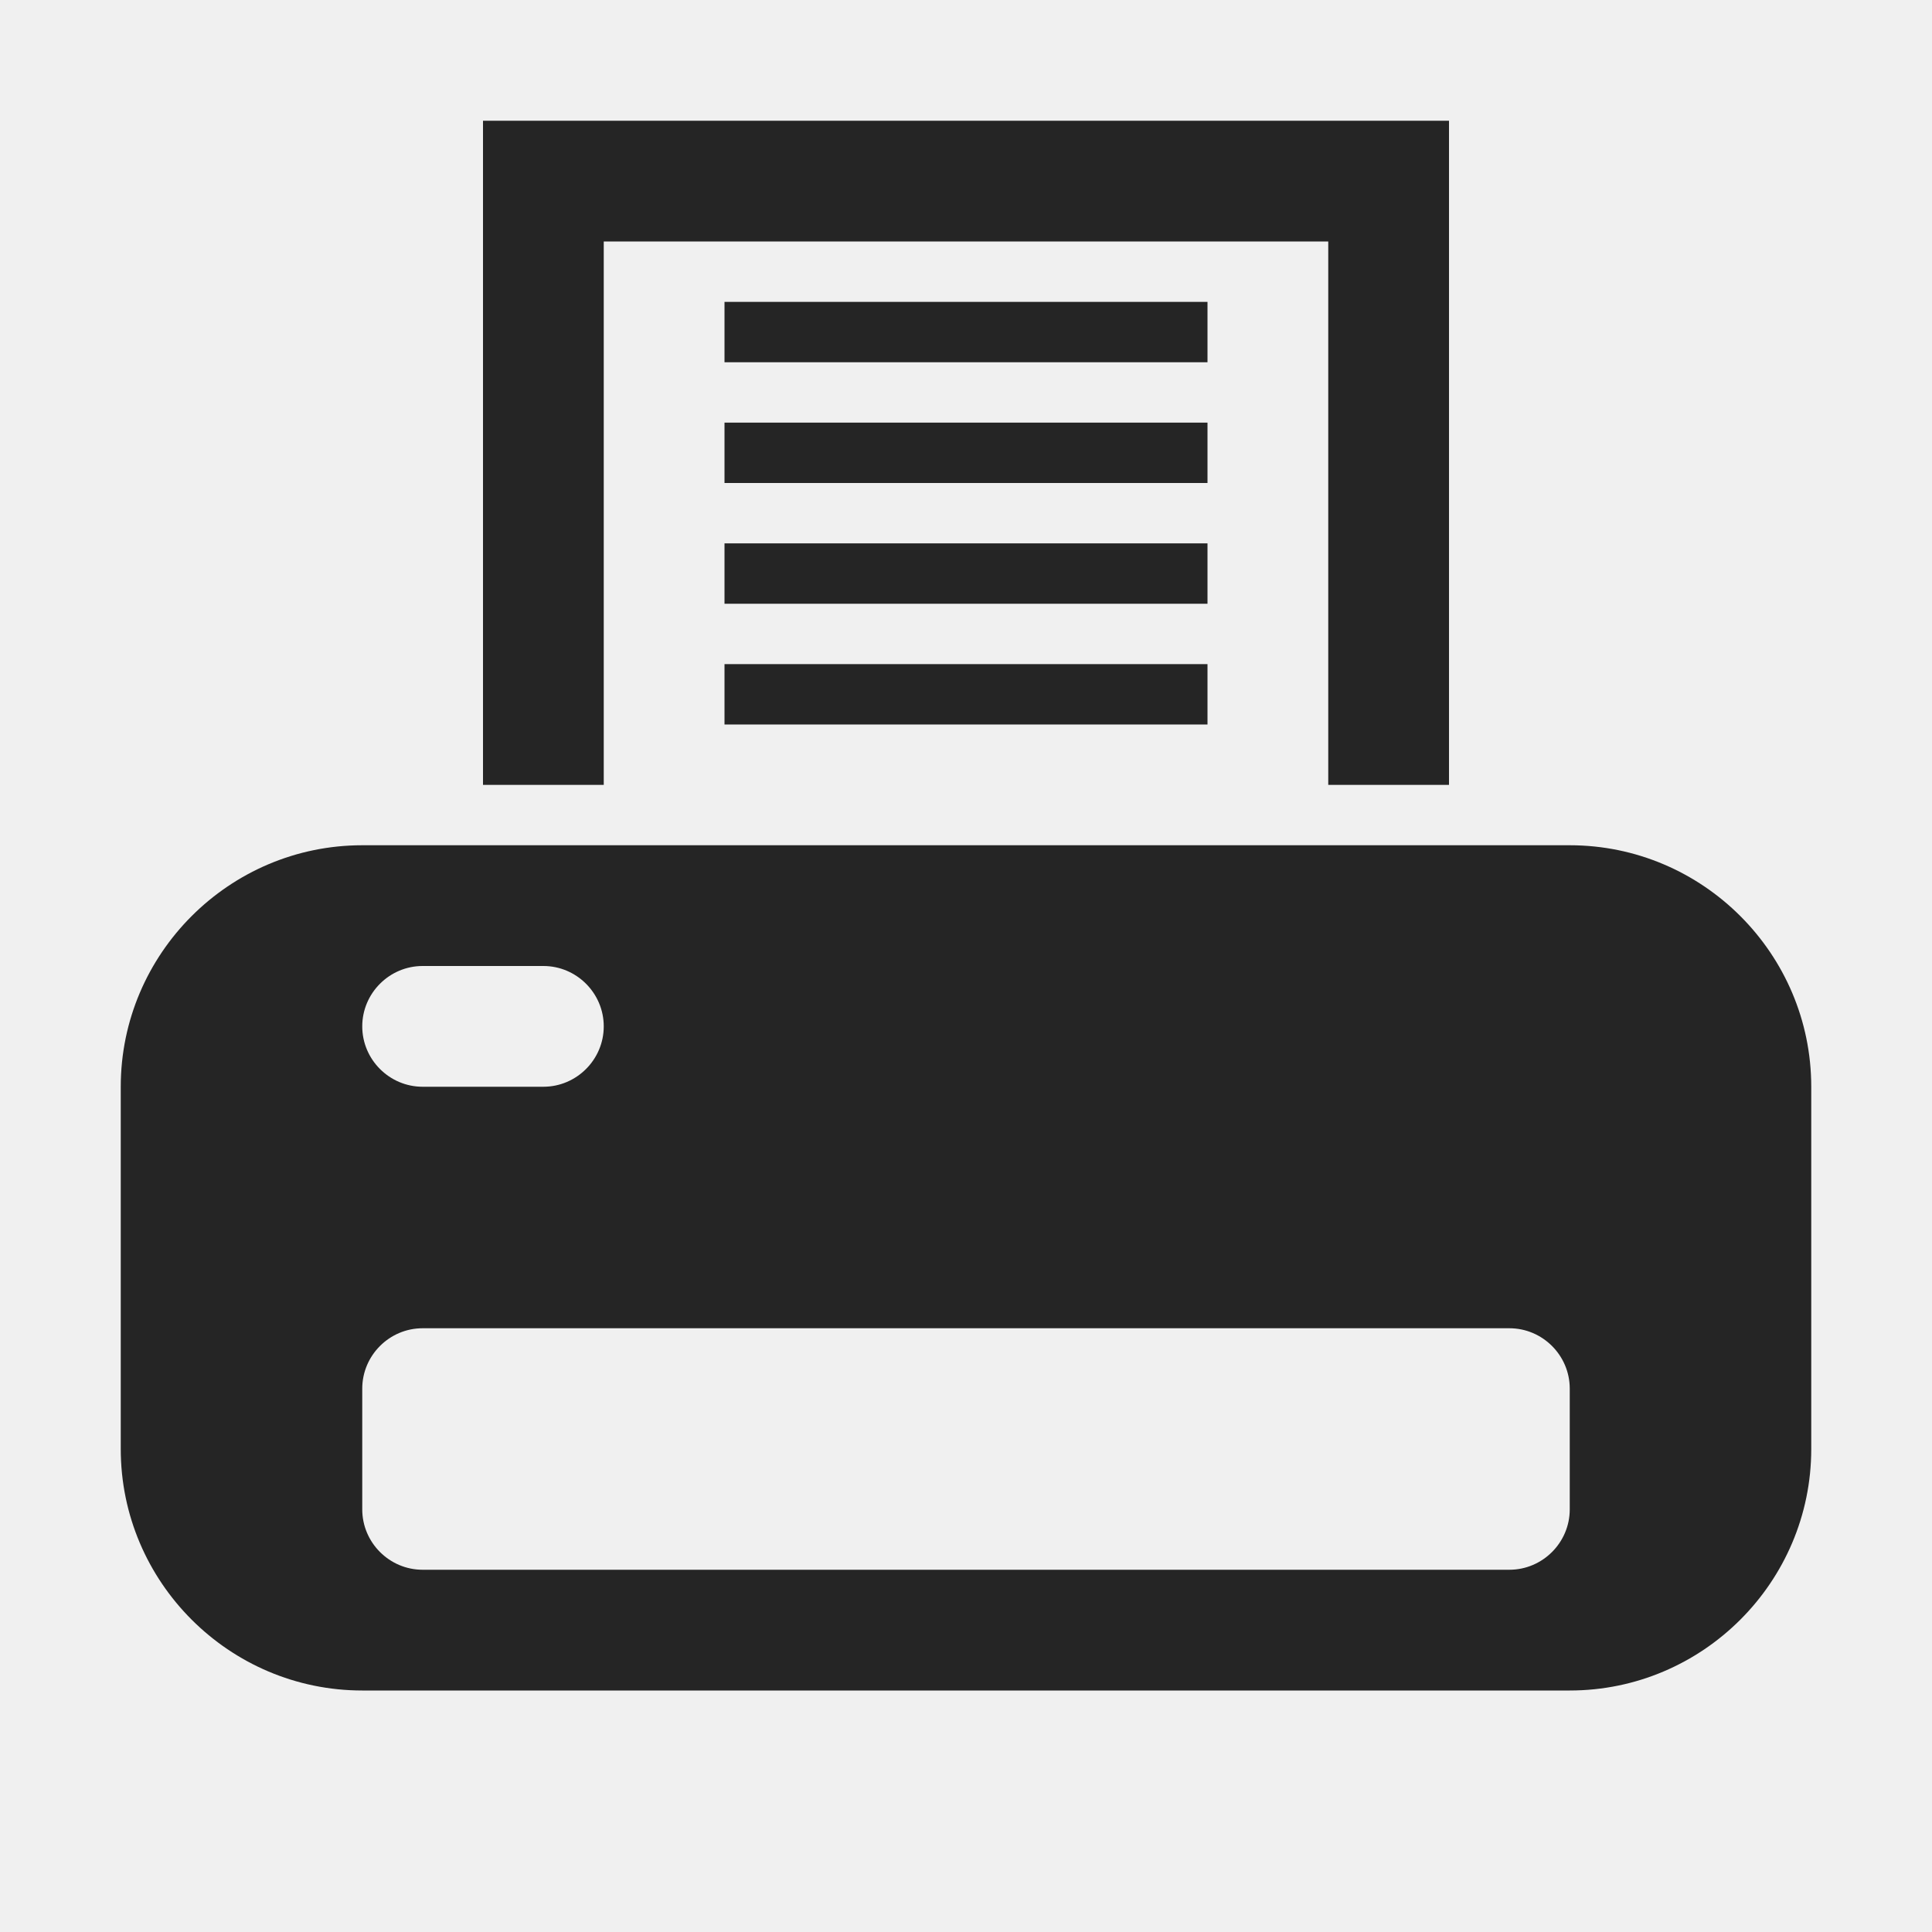
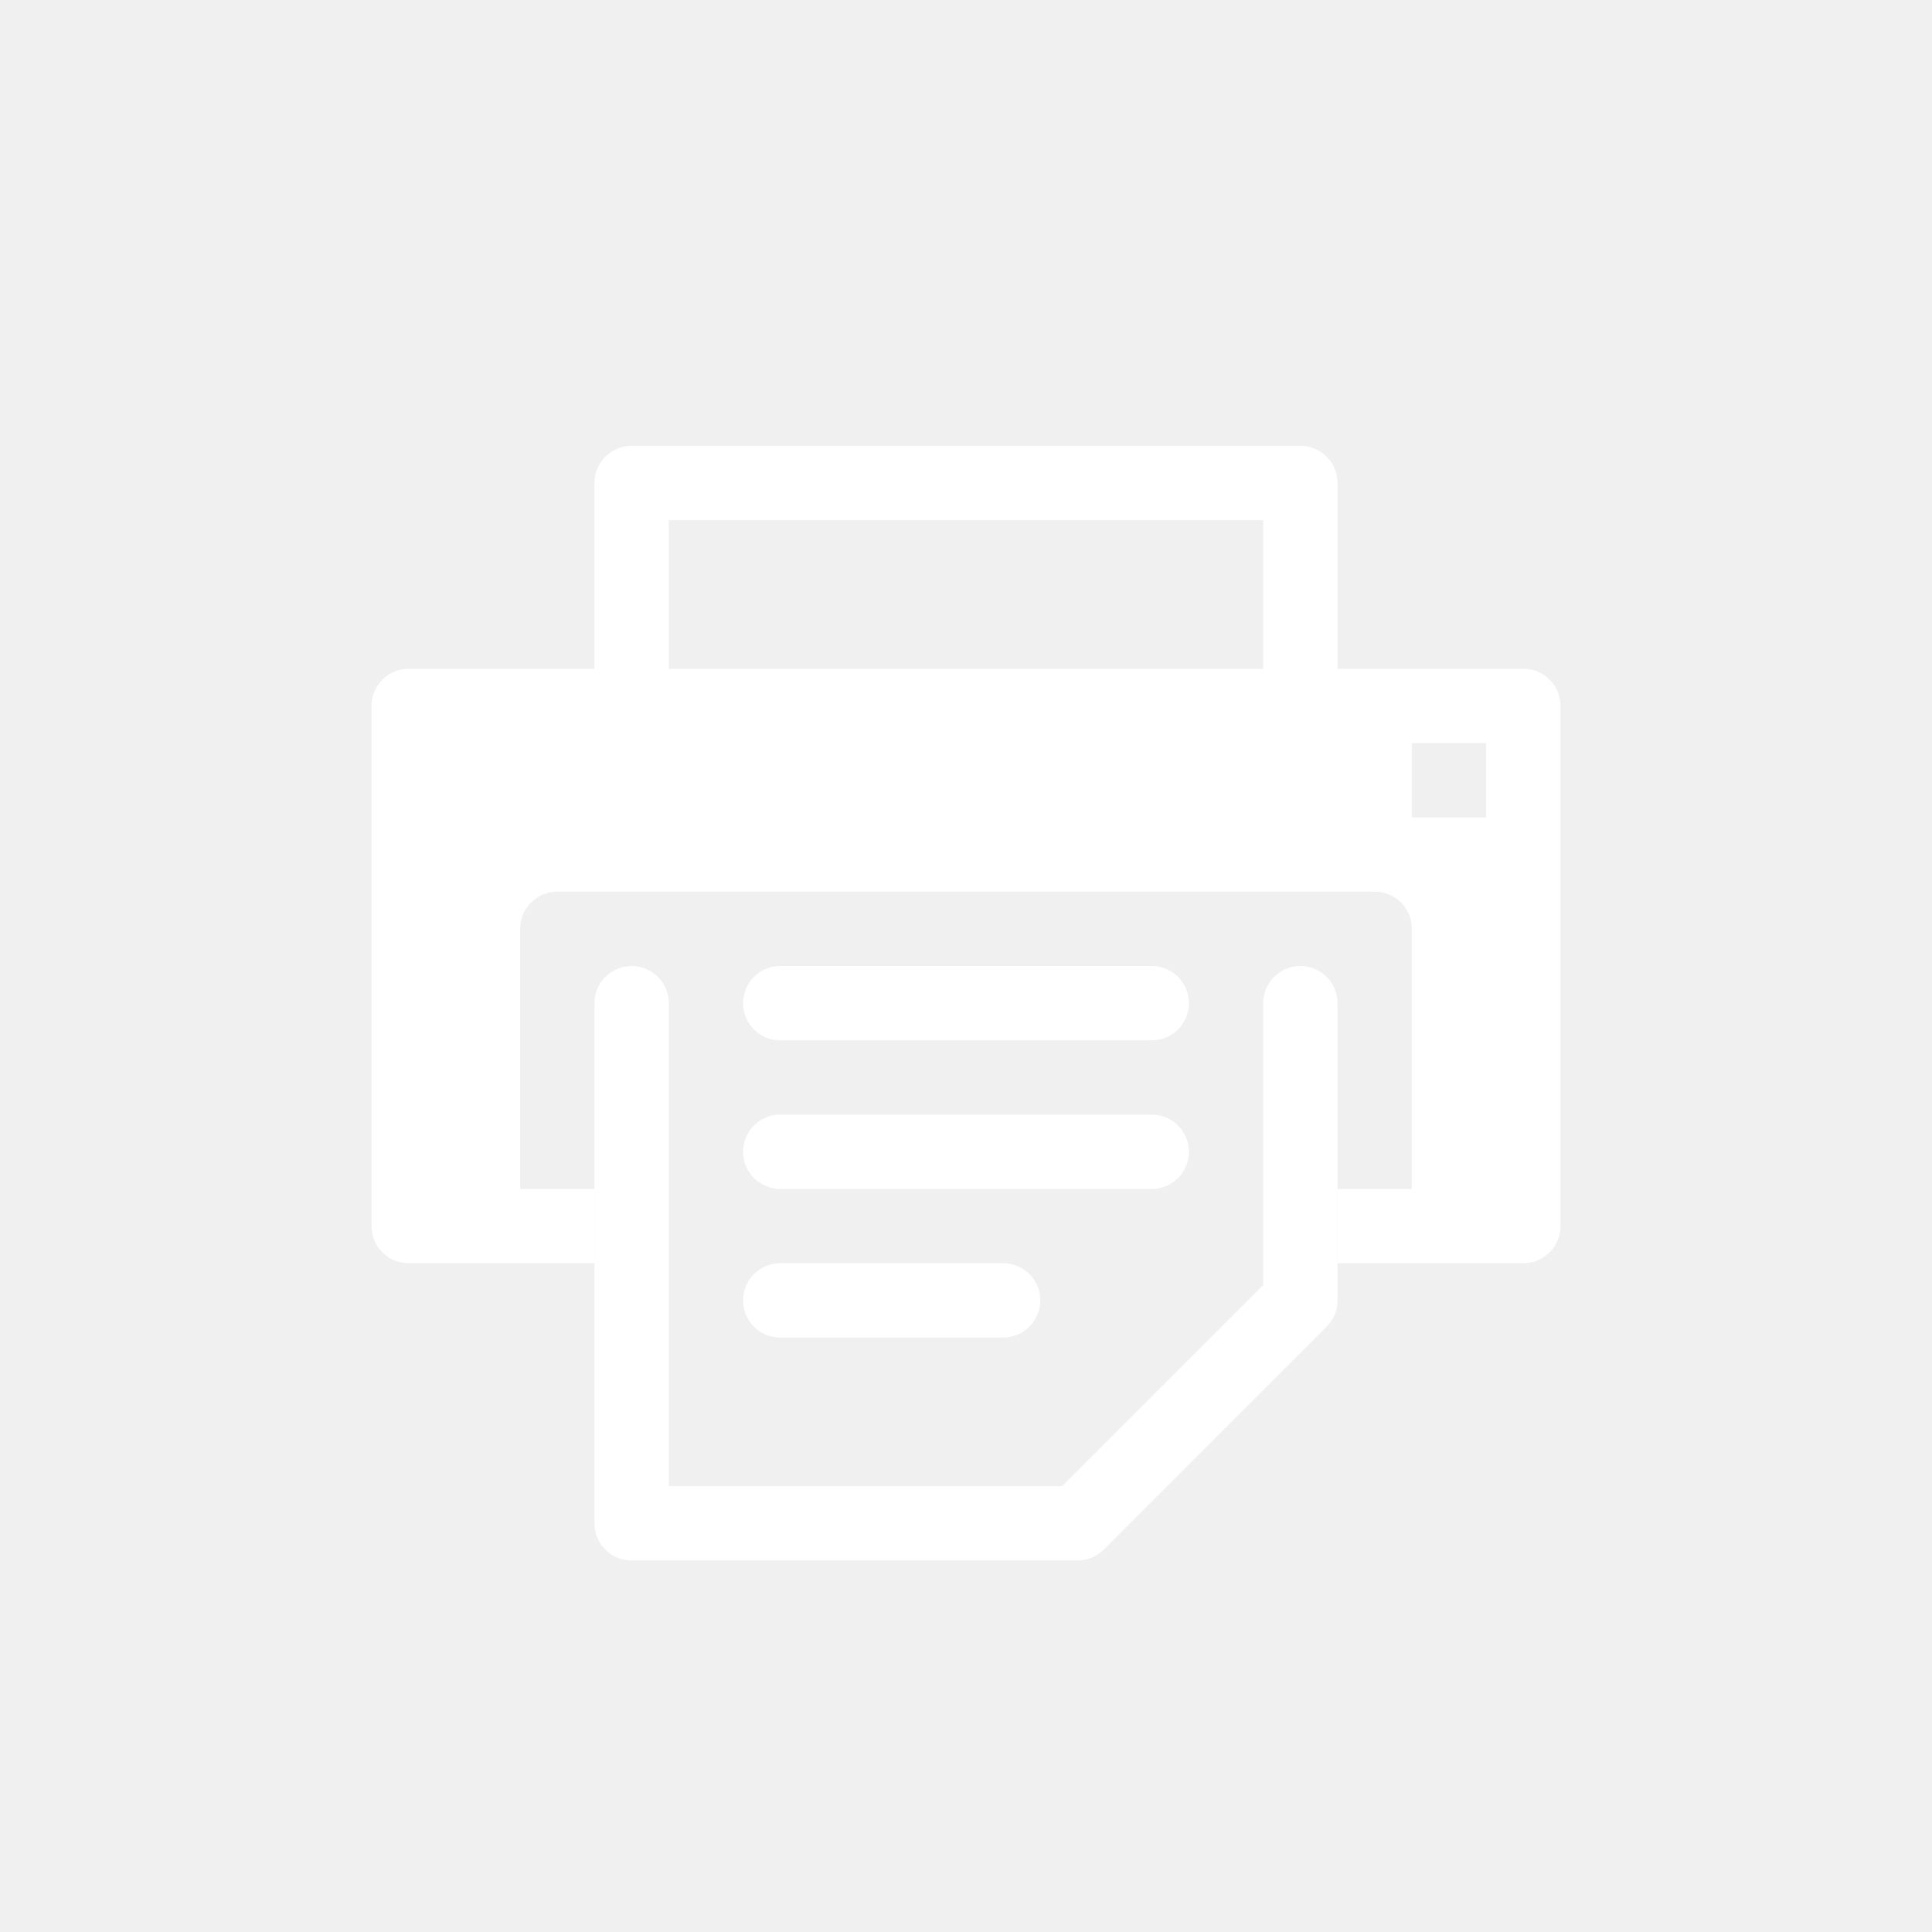
- <svg xmlns="http://www.w3.org/2000/svg" xml:space="preserve" width="1024px" height="1024px" shape-rendering="geometricPrecision" text-rendering="geometricPrecision" image-rendering="optimizeQuality" fill-rule="nonzero" clip-rule="evenodd" viewBox="0 0 10240 10240">
-   <path id="curve2" fill="#252525" d="M1920 4480l6400 0c705,0 1280,575 1280,1280l0 1920c0,705 -575,1280 -1280,1280l-6400 0c-705,0 -1280,-575 -1280,-1280l0 -1920c0,-705 575,-1280 1280,-1280zm320 2560c-176,0 -320,144 -320,320l0 640c0,176 144,320 320,320l5760 0c176,0 320,-144 320,-320l0 -640c0,-176 -144,-320 -320,-320l-5760 0zm0 -1920c-176,0 -320,144 -320,320l0 0c0,176 144,320 320,320l640 0c176,0 320,-144 320,-320l0 0c0,-176 -144,-320 -320,-320l-640 0z" />
-   <path id="curve1" fill="#252525" d="M3840 3520l2560 0 0 320 -2560 0 0 -320zm0 -1920l2560 0 0 320 -2560 0 0 -320zm0 640l2560 0 0 320 -2560 0 0 -320zm0 640l2560 0 0 320 -2560 0 0 -320z" />
-   <path id="curve0" fill="#252525" d="M2560,640 7680,640 7680,4160 7040,4160 7040,1280 3200,1280 3200,4160 2560,4160z" />
+ <svg xmlns="http://www.w3.org/2000/svg" width="26" height="26" viewBox="0 0 26 26">
+   <path d="M 5.5,9 C 5.223,9 5,9.223 5,9.5 v 7 C 5,16.777 5.223,17 5.5,17 H 8 V 16 H 7 V 12.5 C 7,12.223 7.223,12 7.5,12 h 11 c 0.277,0 0.5,0.223 0.5,0.5 V 16 h -1 v 1 h 2.5 c 0.277,0 0.5,-0.223 0.5,-0.5 v -7 C 21,9.223 20.777,9 20.5,9 Z M 19,10 h 1 v 1 h -1 z" transform="" style="opacity: 1; fill: #ffffff; fill-opacity: 1; stroke: none; stroke-width: 1; stroke-linecap: round; stroke-linejoin: round; stroke-miterlimit: 4; stroke-dasharray: 1, 1; stroke-dashoffset: 0; stroke-opacity: 1;" />
+   <path d="m 10.5,17.5 h 3 m -3,-2 h 5 m -5,-2 h 5 m -7,0 v 7 h 6 l 3,-3 v -4 M 8.5,9 V 6.5 h 9 V 9" transform="" style="fill: none; stroke: #ffffff; stroke-width: 1px; stroke-linecap: round; stroke-linejoin: round; stroke-opacity: 1;" />
</svg>
